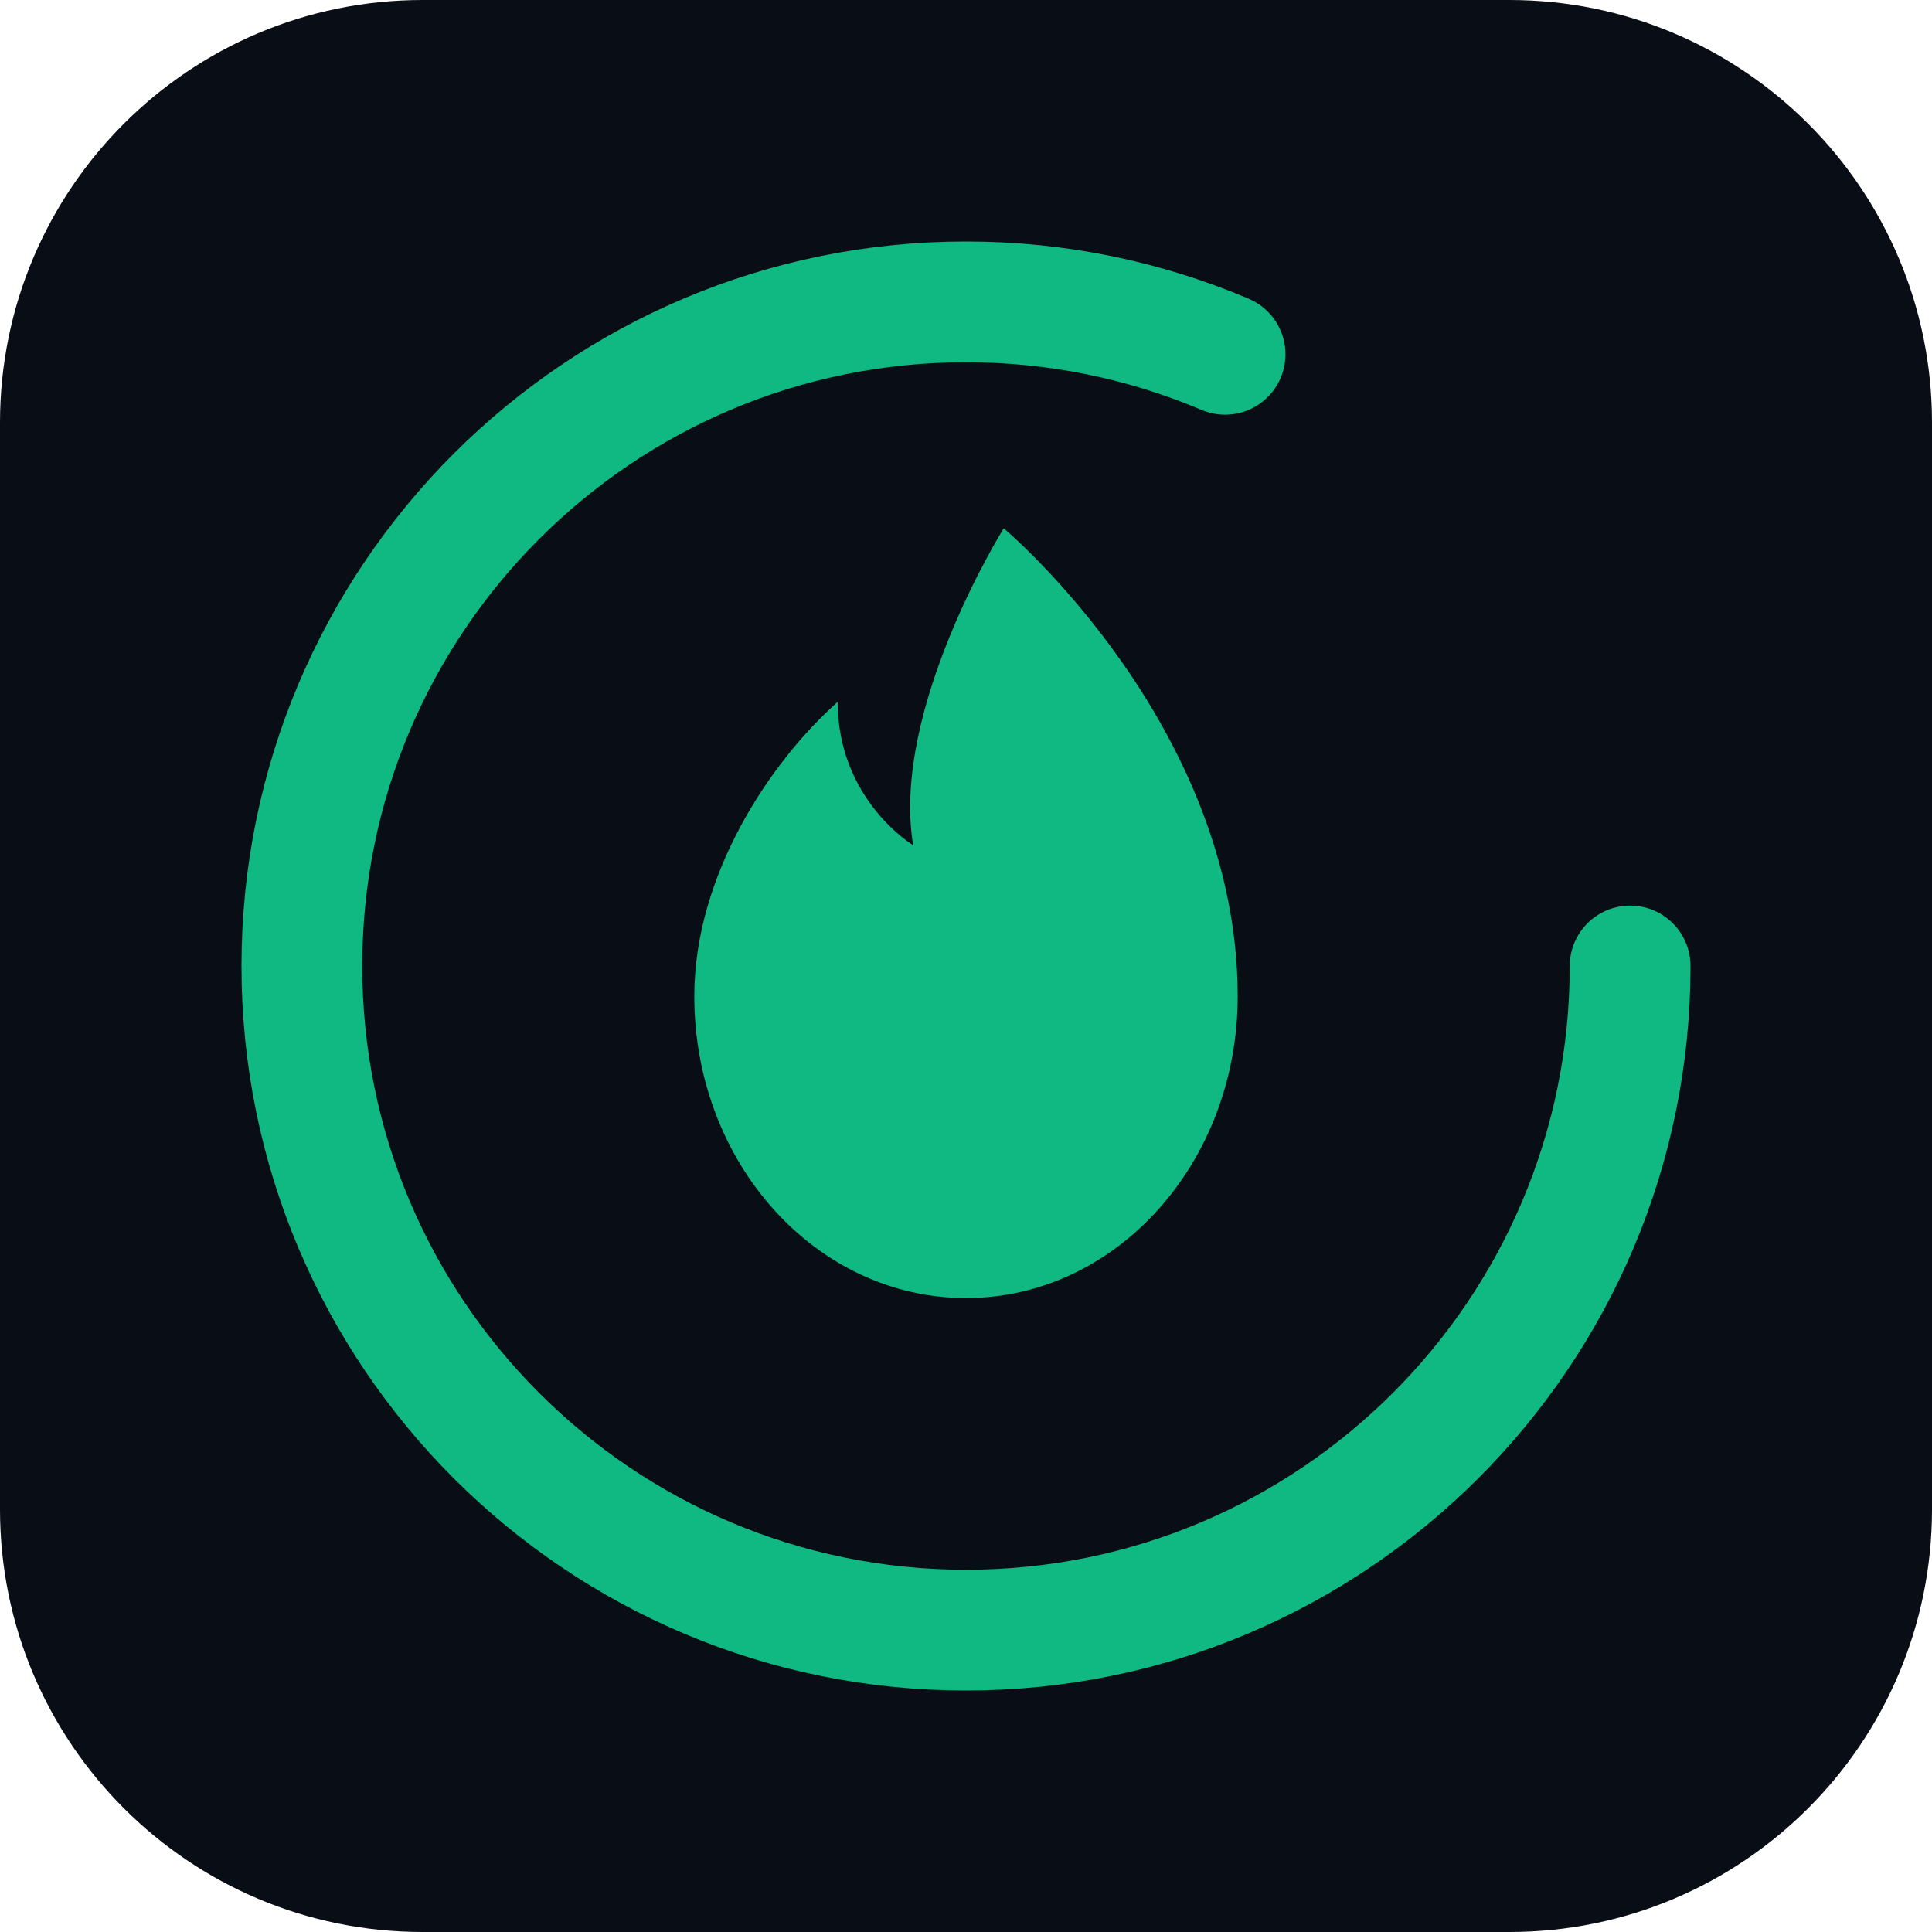
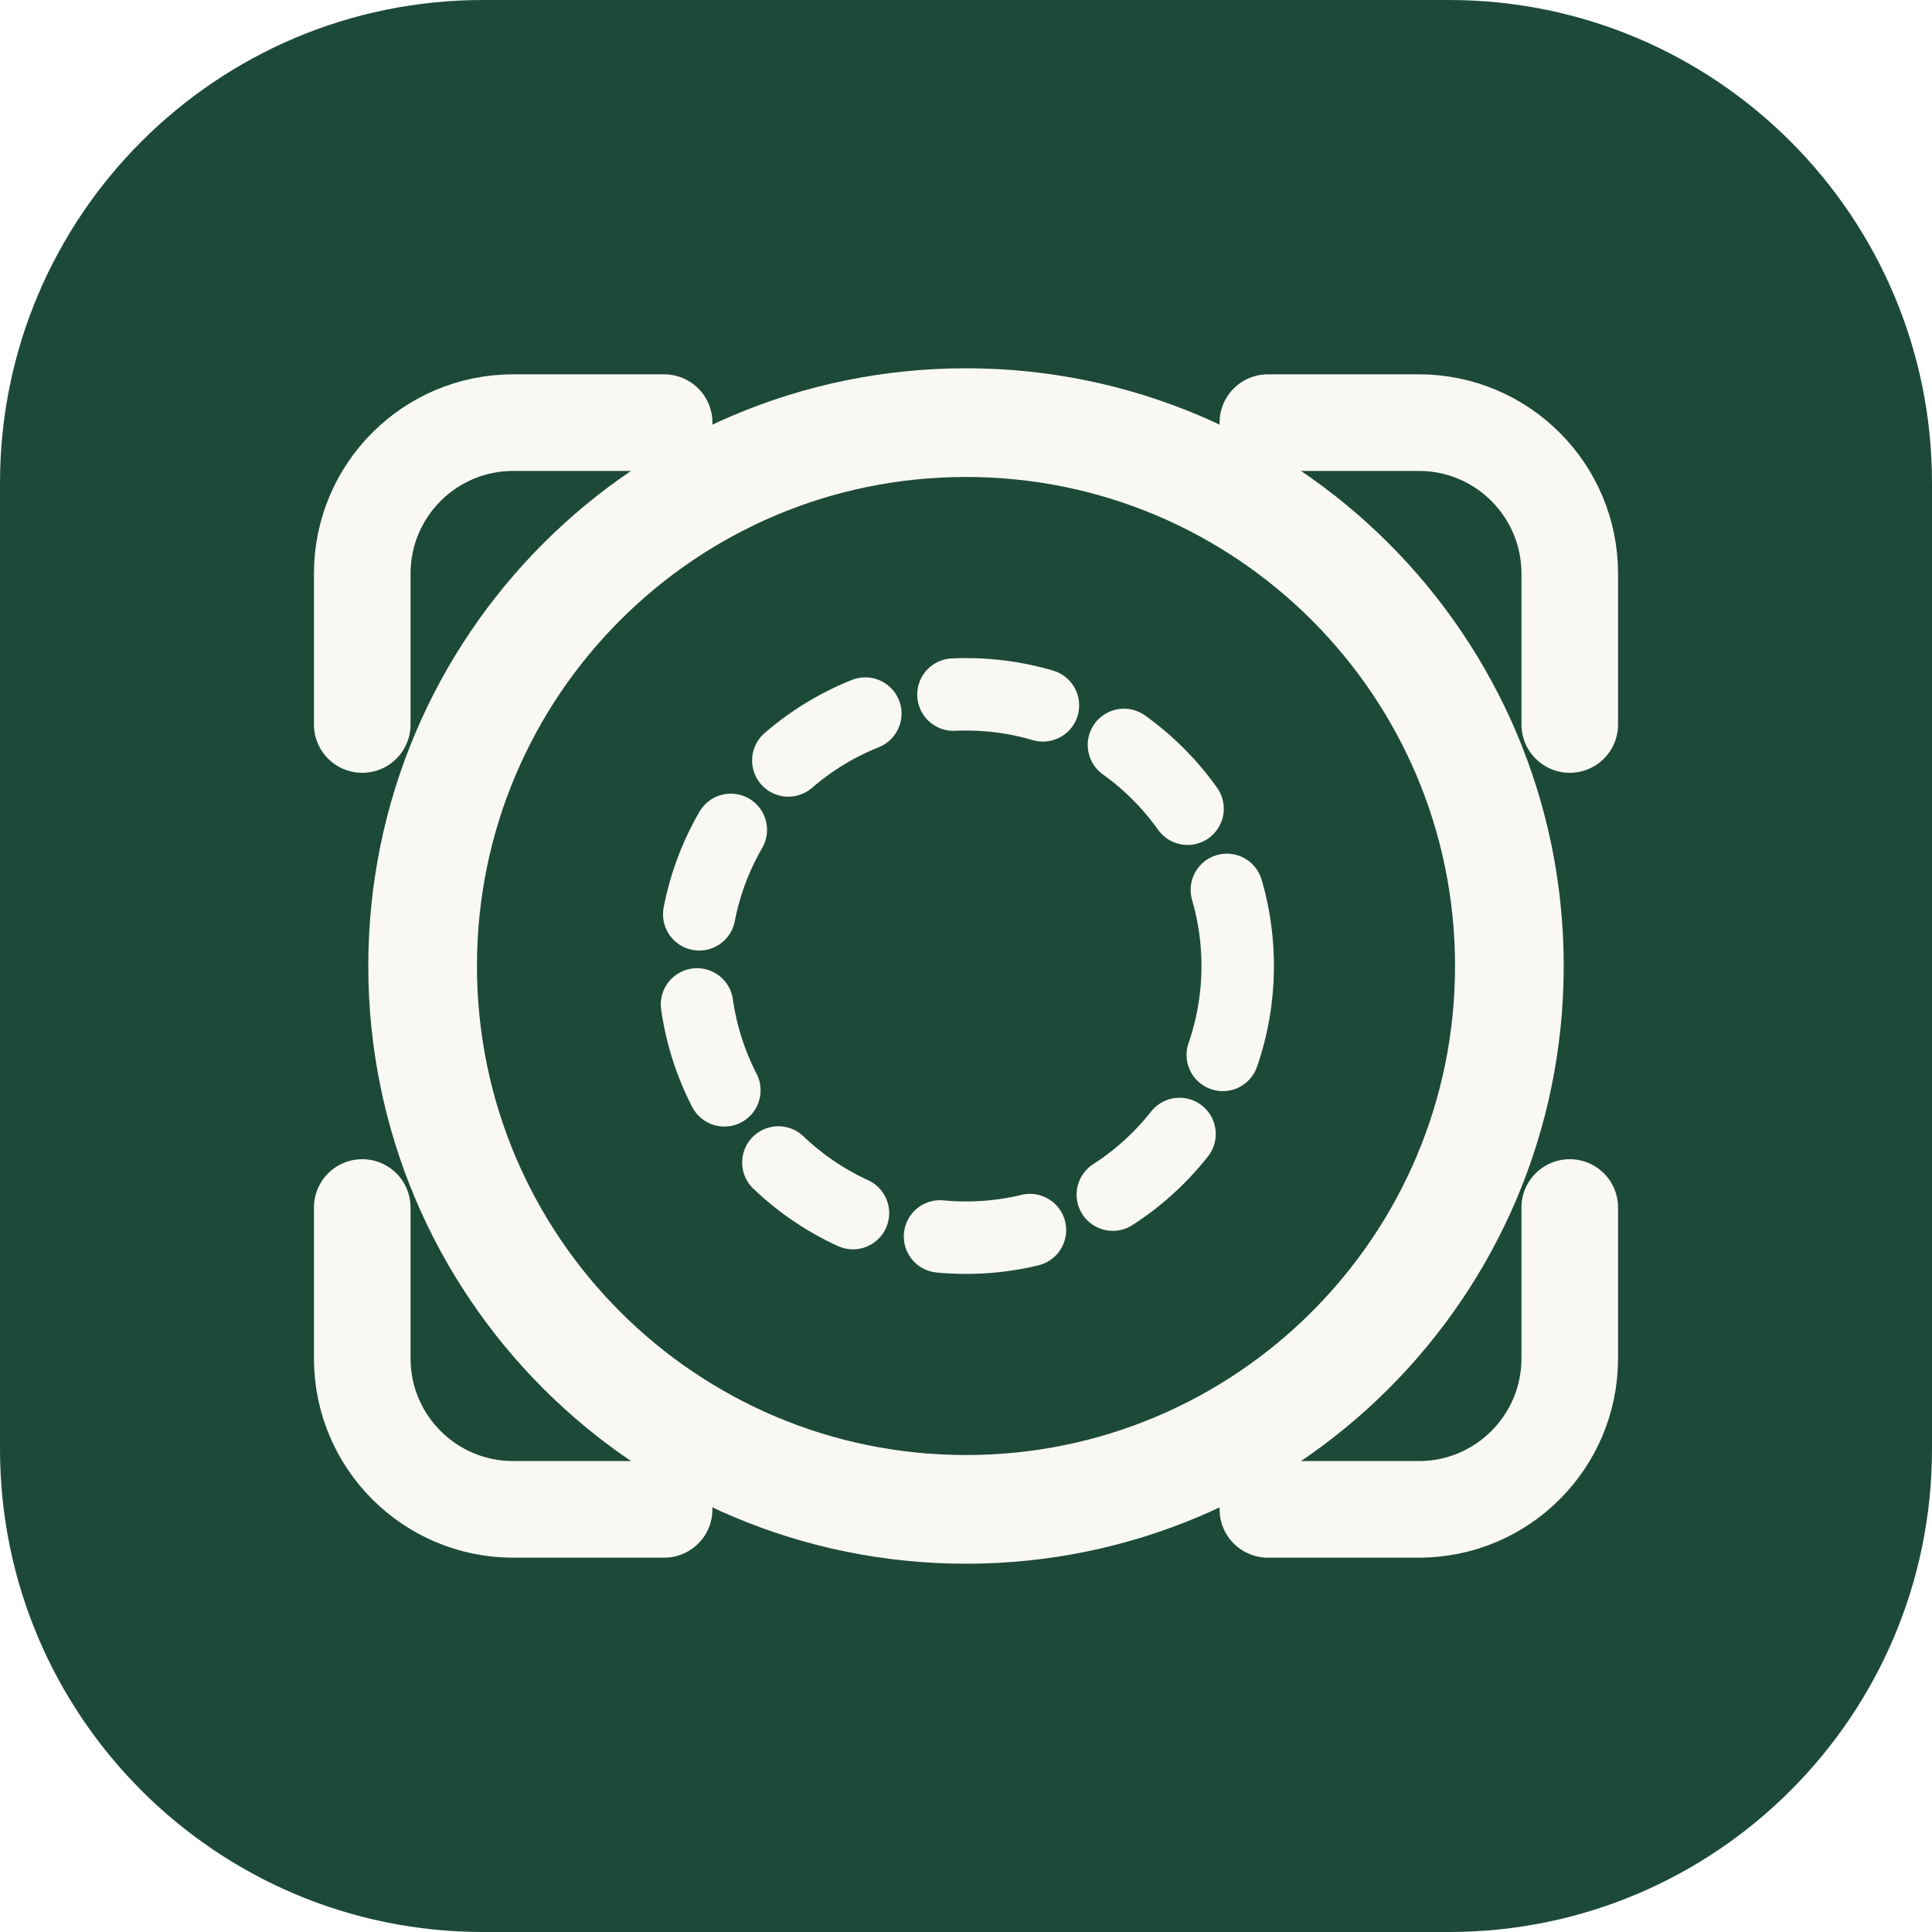
<svg xmlns="http://www.w3.org/2000/svg" viewBox="0 0 512 512" width="512" height="512">
-   <rect width="512" height="512" rx="112" fill="#090D16" />
-   <circle cx="256" cy="256" r="176" fill="none" stroke="#10B981" stroke-width="32" stroke-linecap="round" stroke-dasharray="900 1200" />
-   <path d="M266 140C266 140 328 192 328 264C328 308.183 295.764 344 256 344C216.236 344 184 308.183 184 264C184 232 204 202 222 186C222 212 242 224 242 224C236 188 266 140 266 140Z" fill="#10B981" />
+   <rect width="512" height="512" rx="128" fill="#1D4A38" />
+   <g transform="translate(64, 64) scale(16)" stroke="#FAF8F5" stroke-linecap="round" stroke-linejoin="round" fill="none">
+     <circle cx="12" cy="12" r="9" stroke-width="1.8" />
+     <circle cx="12" cy="12" r="4.5" stroke-width="1.2" stroke-dasharray="1.5 1.5" />
+     <path d="M7 3h-2.5a2.5 2.5 0 0 0-2.5 2.5v2.5" stroke-width="1.6" />
+     <path d="M17 3h2.5a2.5 2.5 0 0 1 2.5 2.5v2.5" stroke-width="1.6" />
+     <path d="M7 21h-2.5a2.5 2.5 0 0 1-2.5-2.5v-2.5" stroke-width="1.6" />
+     <path d="M17 21h2.5a2.5 2.5 0 0 0 2.5-2.5v-2.5" stroke-width="1.6" />
+   </g>
</svg>
